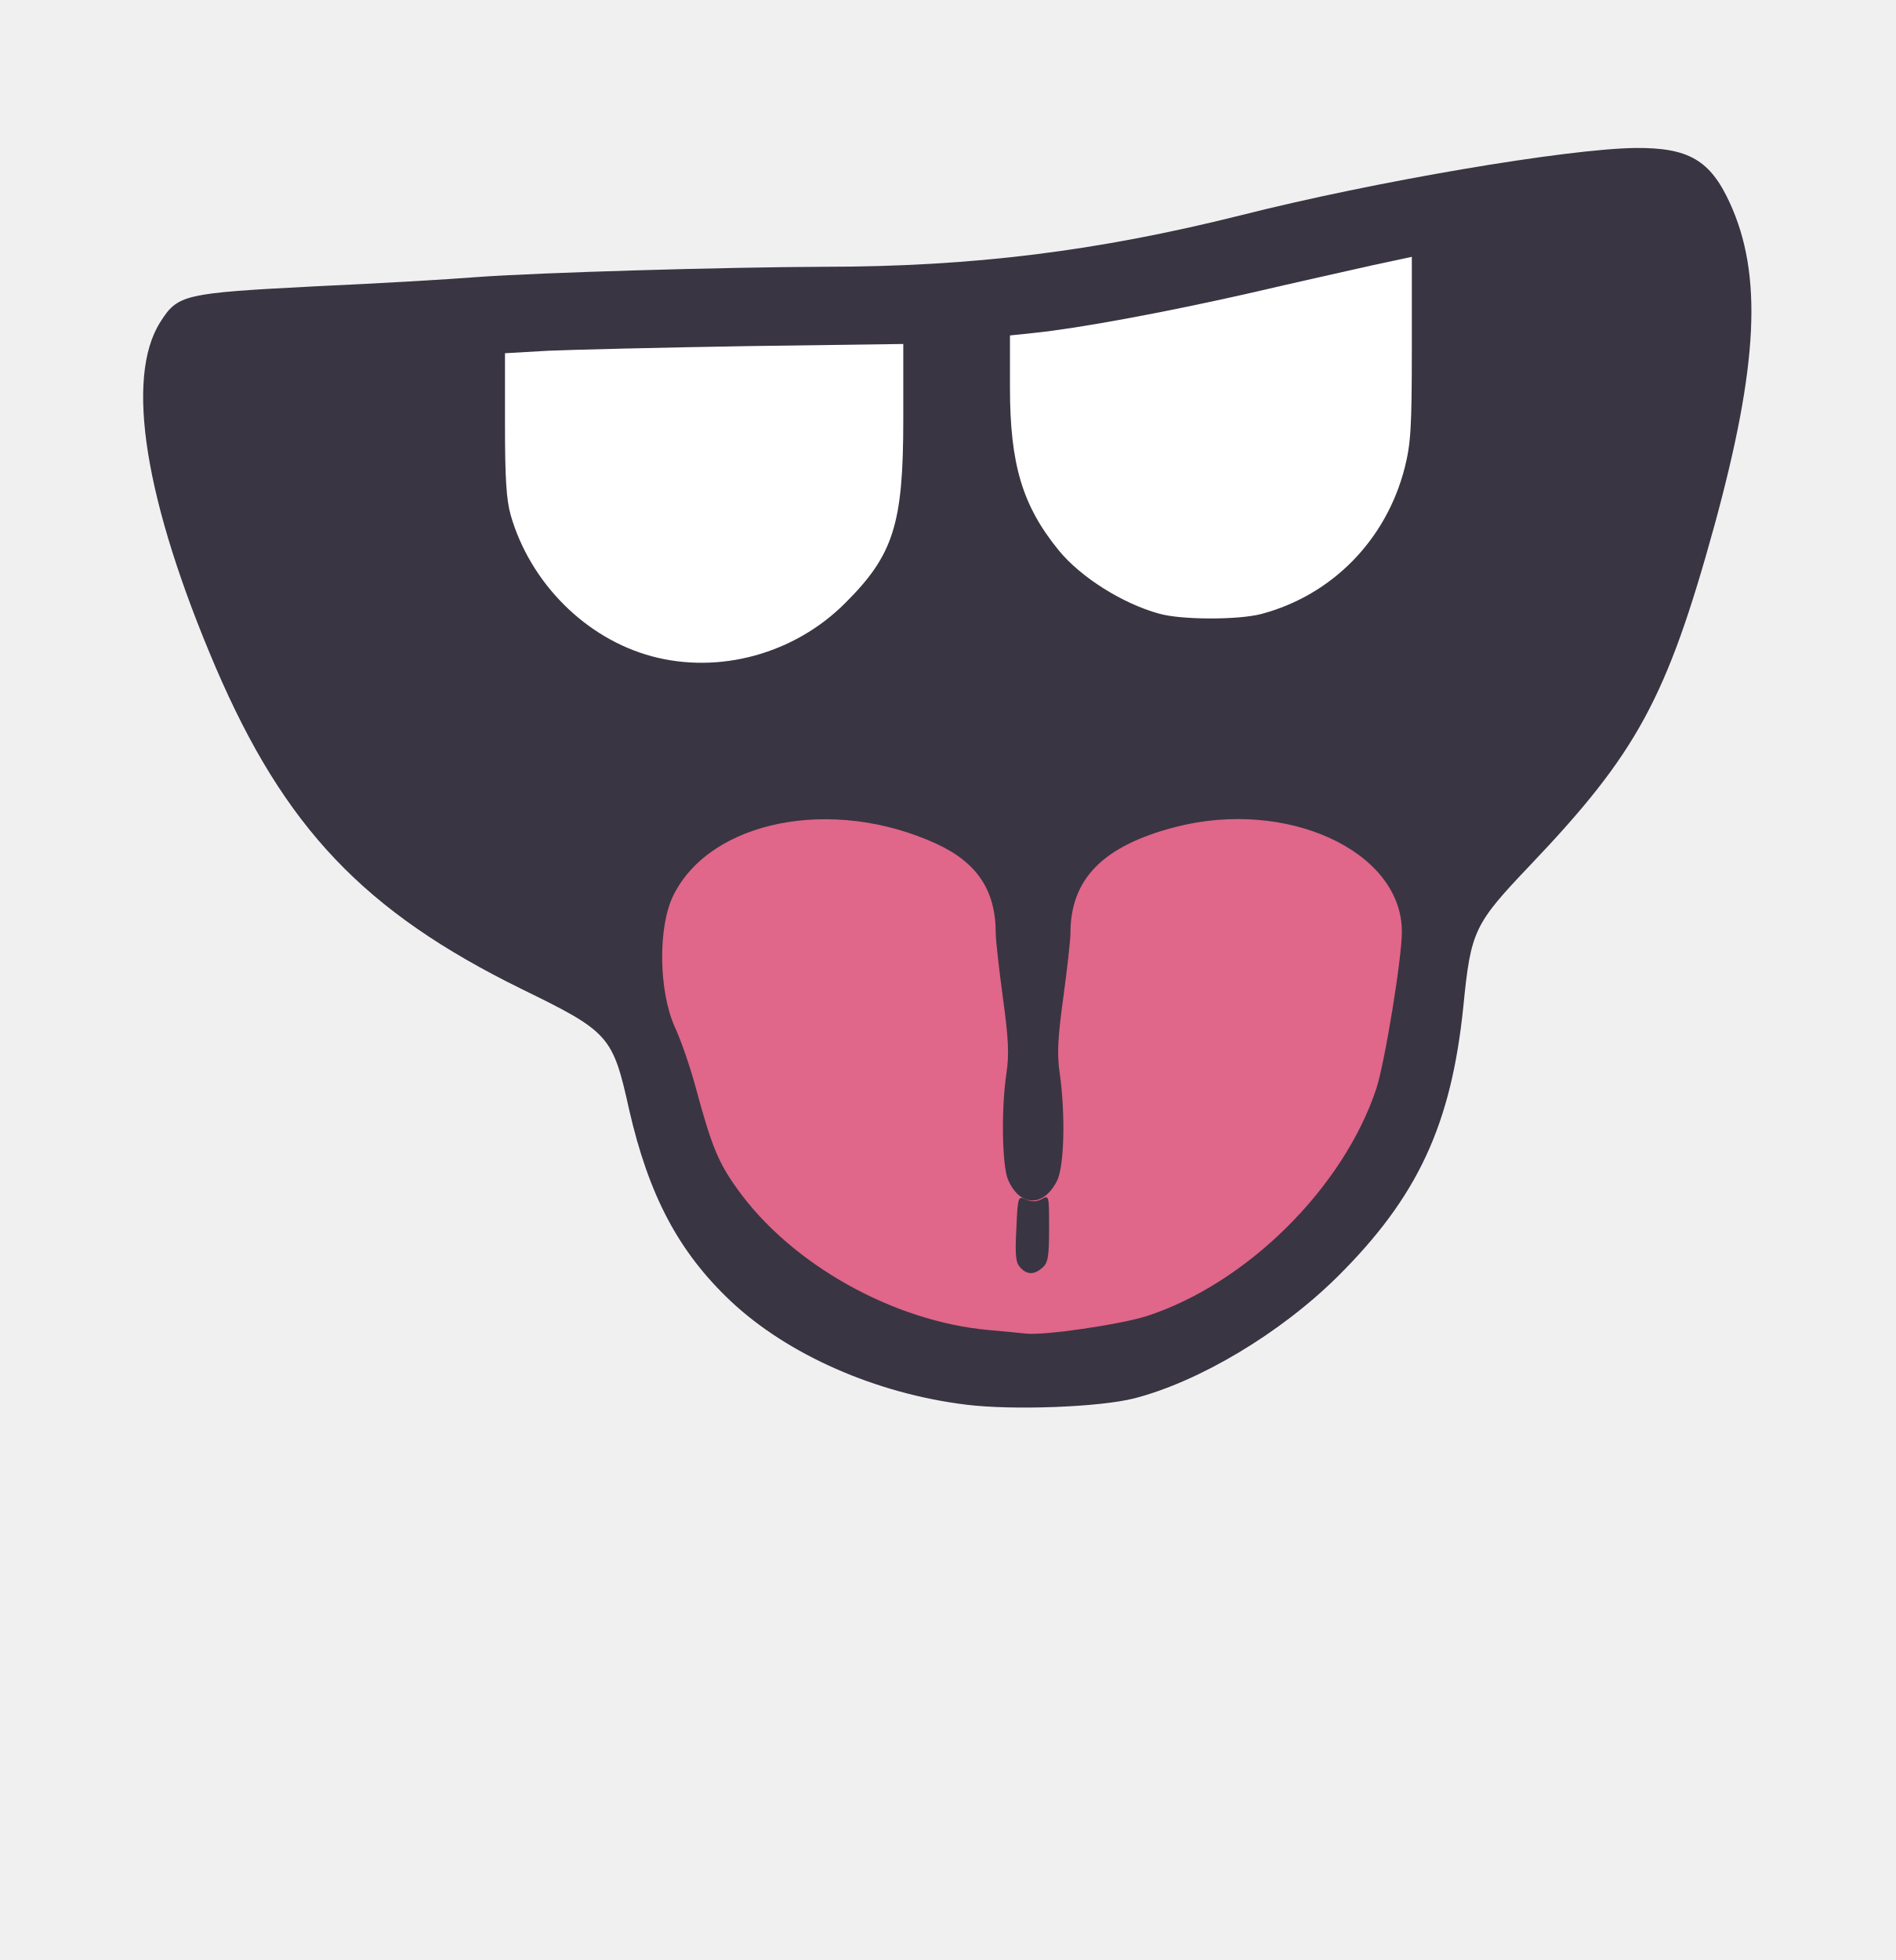
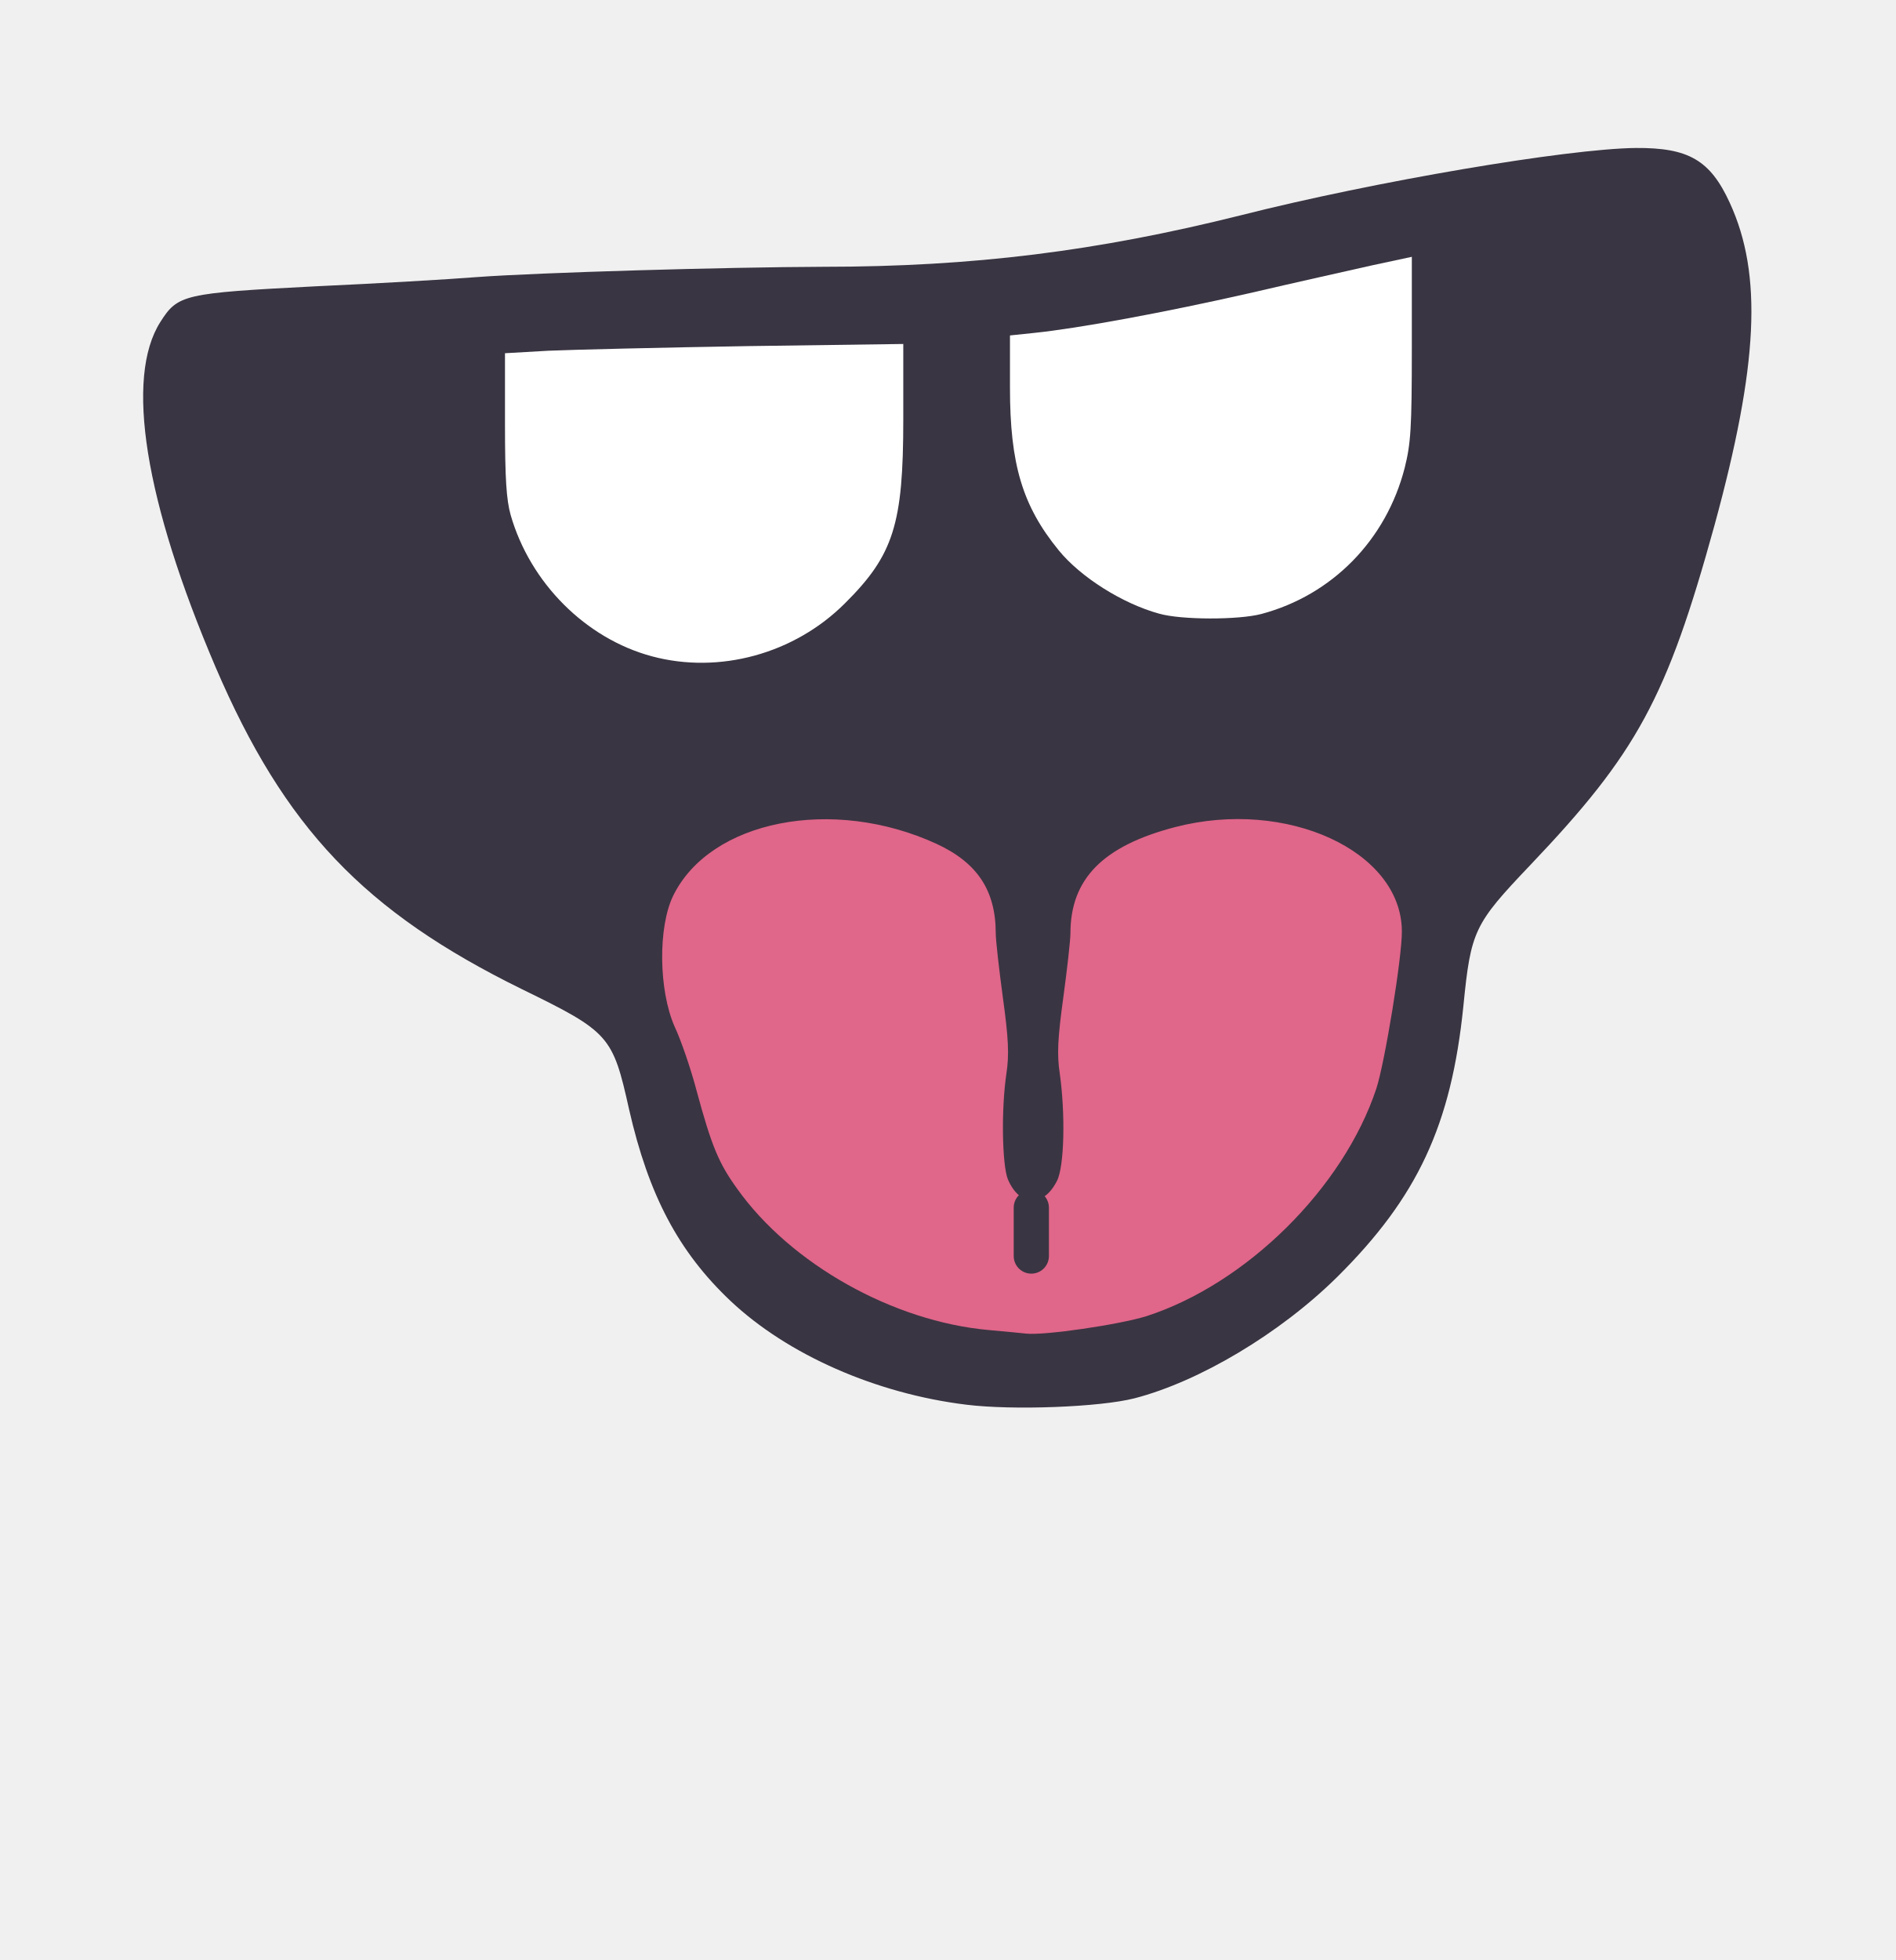
<svg xmlns="http://www.w3.org/2000/svg" viewBox="0 0 533 551" width="533" height="551">
  <g id="mouth">
    <path id="mouth-line" fill="#3A3542" fill-rule="evenodd" d="M271.8 394.9 C246.3 391.8 221.4 380.8 205.4 365.7 C190.8 351.9 182.4 336.0 176.9 311.9 C172.3 291.2 171.4 290.1 146.8 278.1 C102.4 256.3 80.0 232.7 60.6 187.5 C40.7 140.9 35.1 106.2 45.1 90.5 C50.0 82.8 51.6 82.4 88.5 80.5 C106.1 79.7 126.6 78.5 134.0 77.9 C151.8 76.6 203.9 75.1 231.5 75.0 C273.6 75.0 308.6 70.6 349.0 60.5 C386.5 51.0 440.7 41.8 460.0 41.6 C474.8 41.5 480.9 45.0 486.4 57.0 C495.7 77.2 494.4 102.7 482.1 147.7 C468.7 196.3 460.3 211.7 430.3 243.2 C414.5 259.8 413.6 261.6 411.5 282.8 C408.1 316.3 398.6 336.6 376.0 359.0 C359.9 374.9 337.2 388.4 319.0 393.1 C309.2 395.6 284.8 396.5 271.8 394.9 Z" />
    <path id="mouth-inside" fill="#3A3542" fill-rule="evenodd" d="M280.0 373.4 C278.6 373.2 274.1 372.5 270.0 371.9 C241.3 367.7 217.3 351.8 206.6 330.0 C204.1 324.8 200.2 314.3 198.0 306.7 C190.3 280.0 184.9 273.5 159.5 260.1 C119.9 239.2 102.2 222.5 87.0 192.0 C66.8 151.7 57.4 110.1 67.2 104.9 C71.5 102.6 156.1 98.2 219.0 97.0 C285.2 95.7 301.1 93.9 353.5 81.9 C390.3 73.4 410.7 69.4 432.3 66.5 C454.1 63.6 456.8 63.5 461.6 65.5 C474.7 71.0 472.1 110.1 455.0 162.0 C446.9 186.5 438.1 201.9 421.4 220.3 C396.3 248.1 394.1 252.4 389.5 282.5 C386.8 299.4 384.5 308.1 380.3 316.4 C367.5 341.8 337.9 365.6 312.0 371.5 C304.7 373.1 285.1 374.3 280.0 373.4 Z" />
    <path id="mouth-tongue" fill="#E0668A" fill-rule="evenodd" d="M278.0 373.9 C251.2 371.5 222.4 355.4 207.3 334.2 C202.1 327.0 200.1 322.2 195.9 306.7 C194.3 300.6 191.5 292.4 189.7 288.6 C185.2 278.4 185.0 260.6 189.3 251.8 C199.7 230.6 234.1 223.8 263.3 237.2 C274.8 242.5 280.0 250.3 280.0 262.4 C280.0 264.2 280.9 272.3 282.0 280.4 C283.6 292.0 283.8 296.5 283.0 301.8 C281.5 311.9 281.8 327.5 283.4 331.5 C286.7 339.3 293.4 339.5 297.2 332.0 C299.3 328.0 299.6 313.1 298.0 301.8 C297.2 296.5 297.4 292.0 299.0 280.4 C300.1 272.3 301.0 264.2 301.0 262.4 C301.0 247.1 310.1 237.8 330.5 232.5 C361.8 224.4 394.0 239.2 394.2 261.7 C394.3 268.9 389.4 298.8 387.0 306.1 C377.7 334.0 350.5 360.9 322.4 370.0 C314.7 372.4 293.5 375.5 288.5 374.9 C287.9 374.8 283.2 374.4 278.0 373.9 Z" />
-     <path id="mouth-groove" fill="#3A3542" fill-rule="evenodd" d="M286.8 356.2 C285.6 354.9 285.4 352.6 285.8 345.3 C286.2 336.2 286.3 336.2 288.5 337.2 C290.1 337.9 291.4 337.9 292.9 337.1 C295.0 335.9 295.0 336.1 295.0 345.3 C295.0 353.1 294.7 355.0 293.2 356.3 C290.8 358.5 288.7 358.4 286.8 356.2 Z" />
    <path id="mouth-teeth" fill="#FFFFFF" fill-rule="evenodd" d="M183.3 184.5 C164.7 179.5 149.1 163.9 143.6 144.8 C142.4 140.5 142.0 134.7 142.0 119.2 L142.0 99.3 L154.2 98.6 C161.0 98.3 186.2 97.7 210.2 97.3 L254.0 96.7 L254.0 117.9 C254.0 147.3 251.3 156.0 237.6 169.6 C223.4 183.8 202.3 189.6 183.3 184.5 Z M325.9 172.5 C315.7 169.7 303.9 162.3 297.7 154.7 C287.5 142.2 284.0 130.5 284.0 109.0 L284.0 94.3 L290.7 93.6 C303.4 92.3 327.6 87.8 351.0 82.5 C363.9 79.5 379.6 76.0 385.8 74.6 L397.0 72.2 L397.0 97.9 C397.0 120.4 396.7 124.7 395.0 131.5 C389.8 151.8 374.6 167.3 354.7 172.6 C348.3 174.3 332.1 174.3 325.9 172.5 Z" />
+     <path id="mouth-groove" fill="none" fill-rule="evenodd" d="M290.0 339.5 L290.0 353.1" stroke="#3A3542" stroke-width="9.9" stroke-linecap="round" />
  </g>
</svg>
